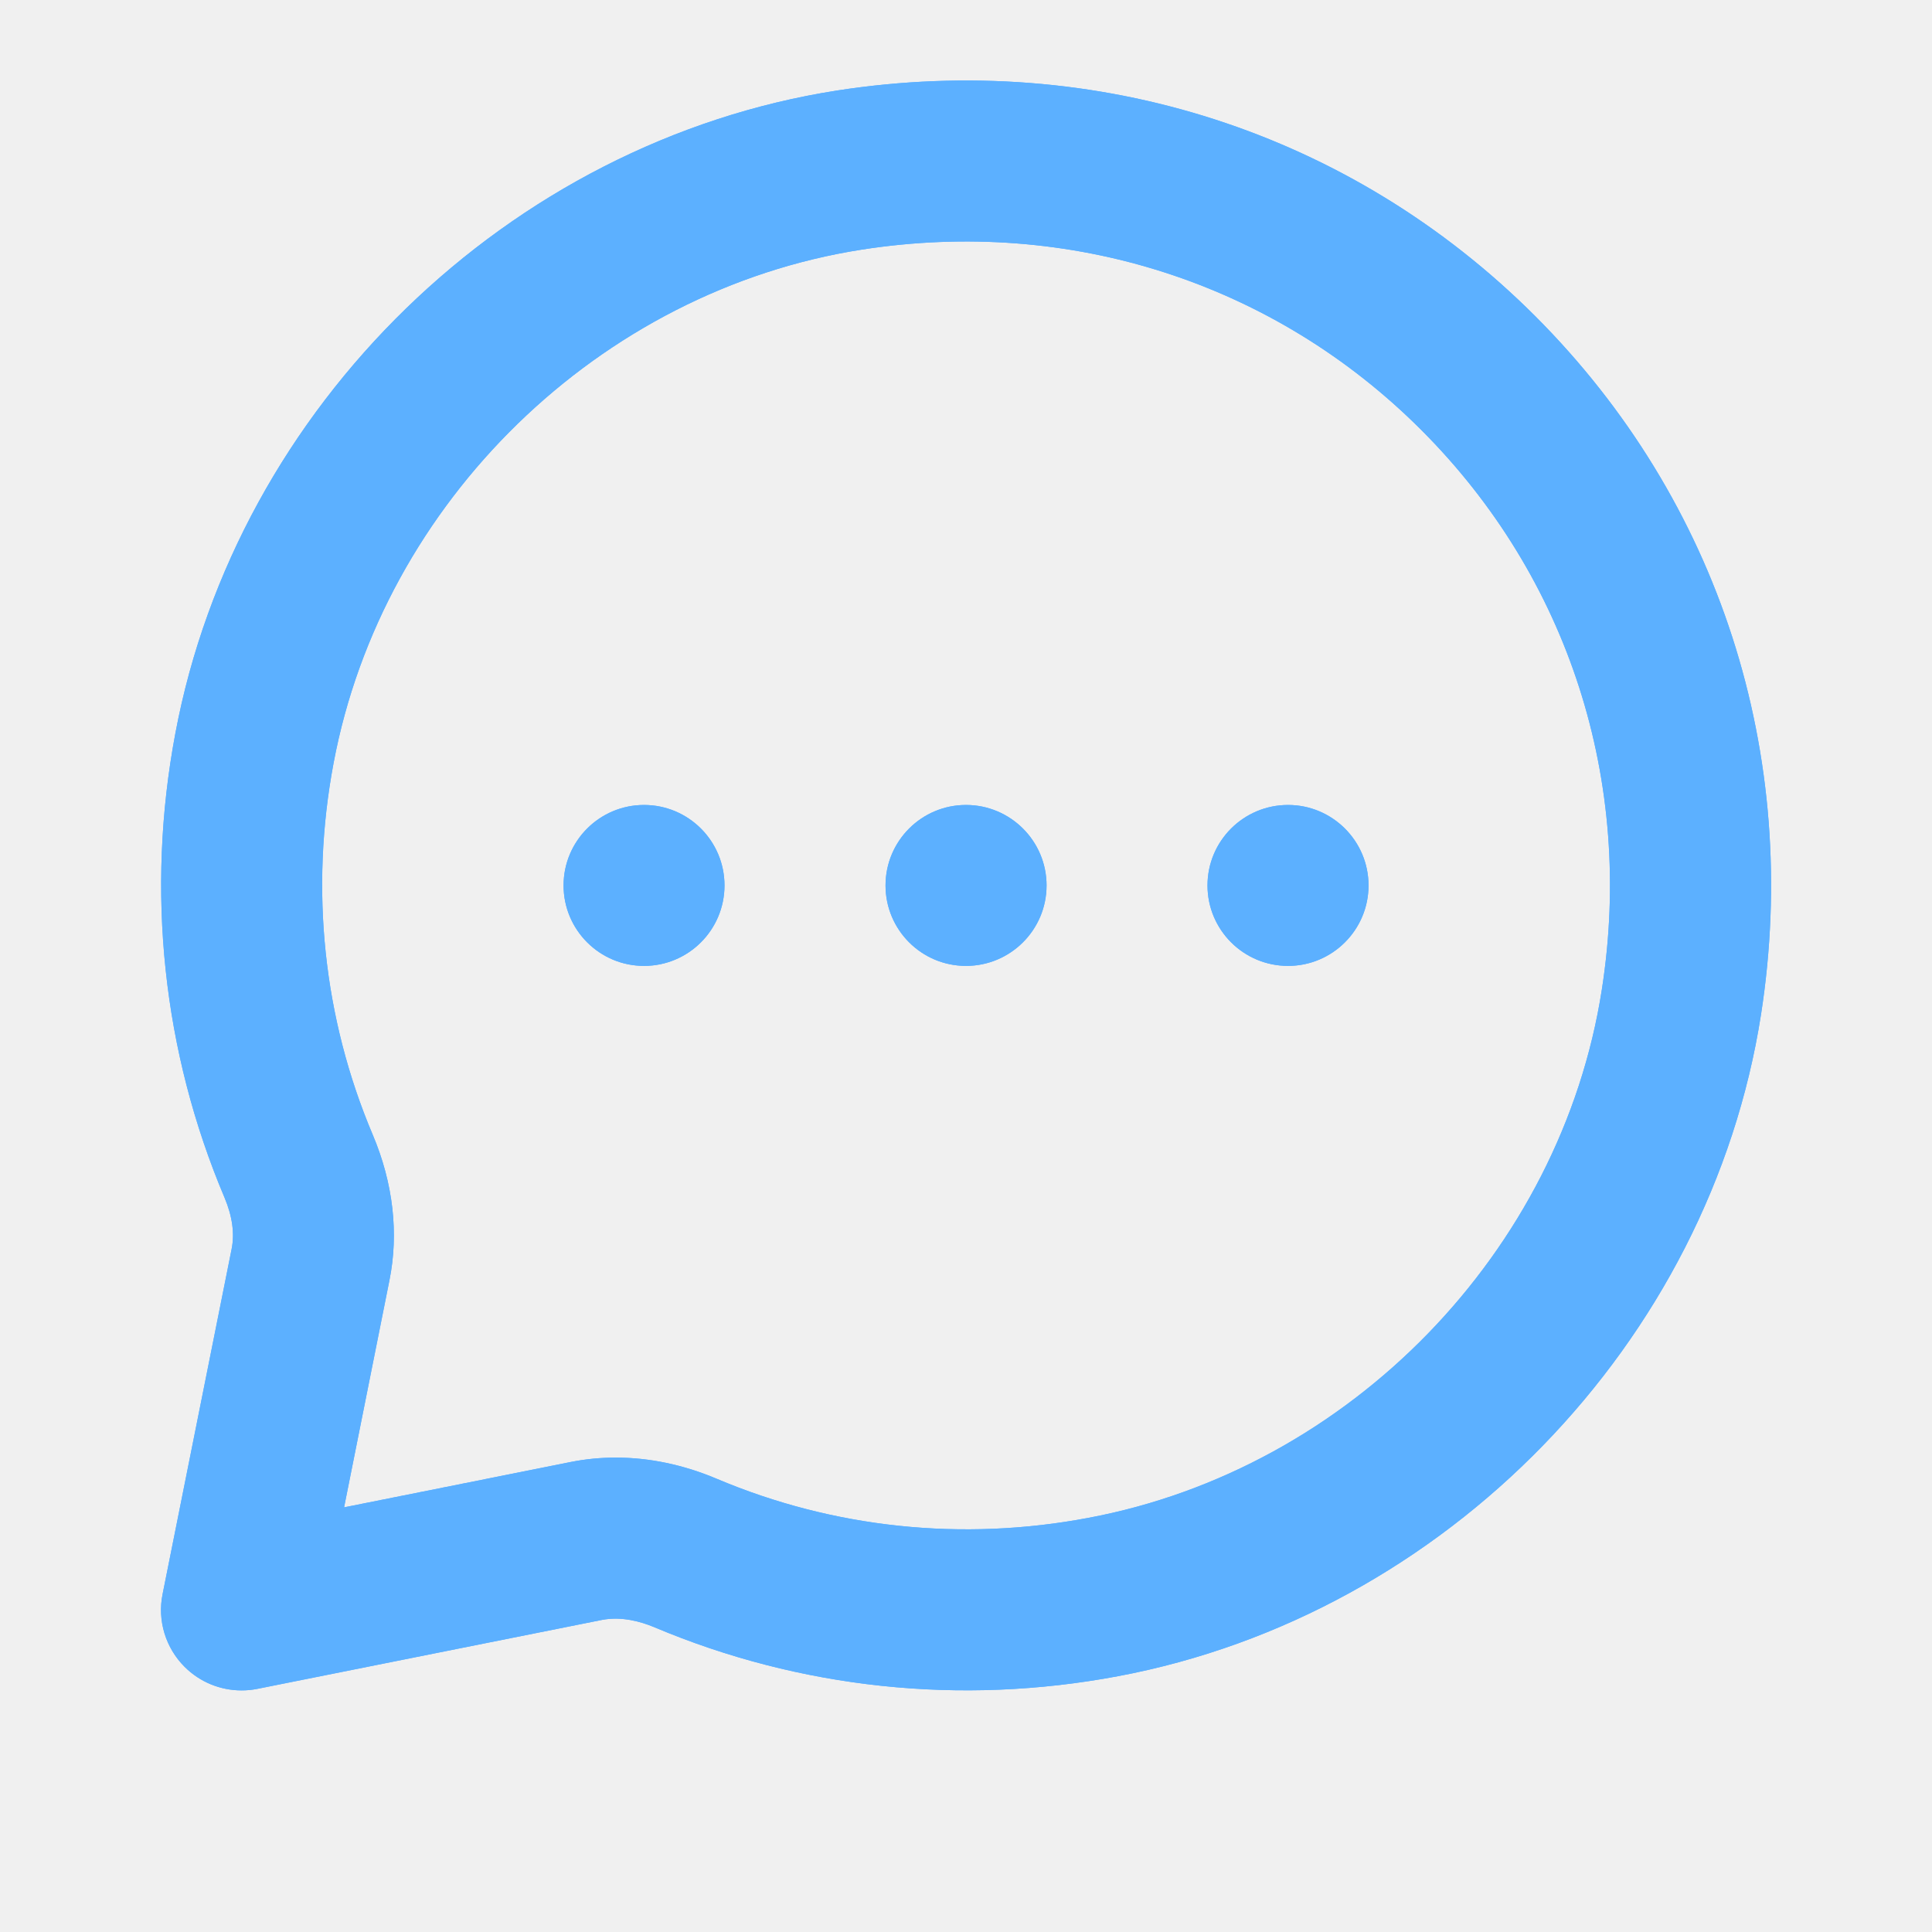
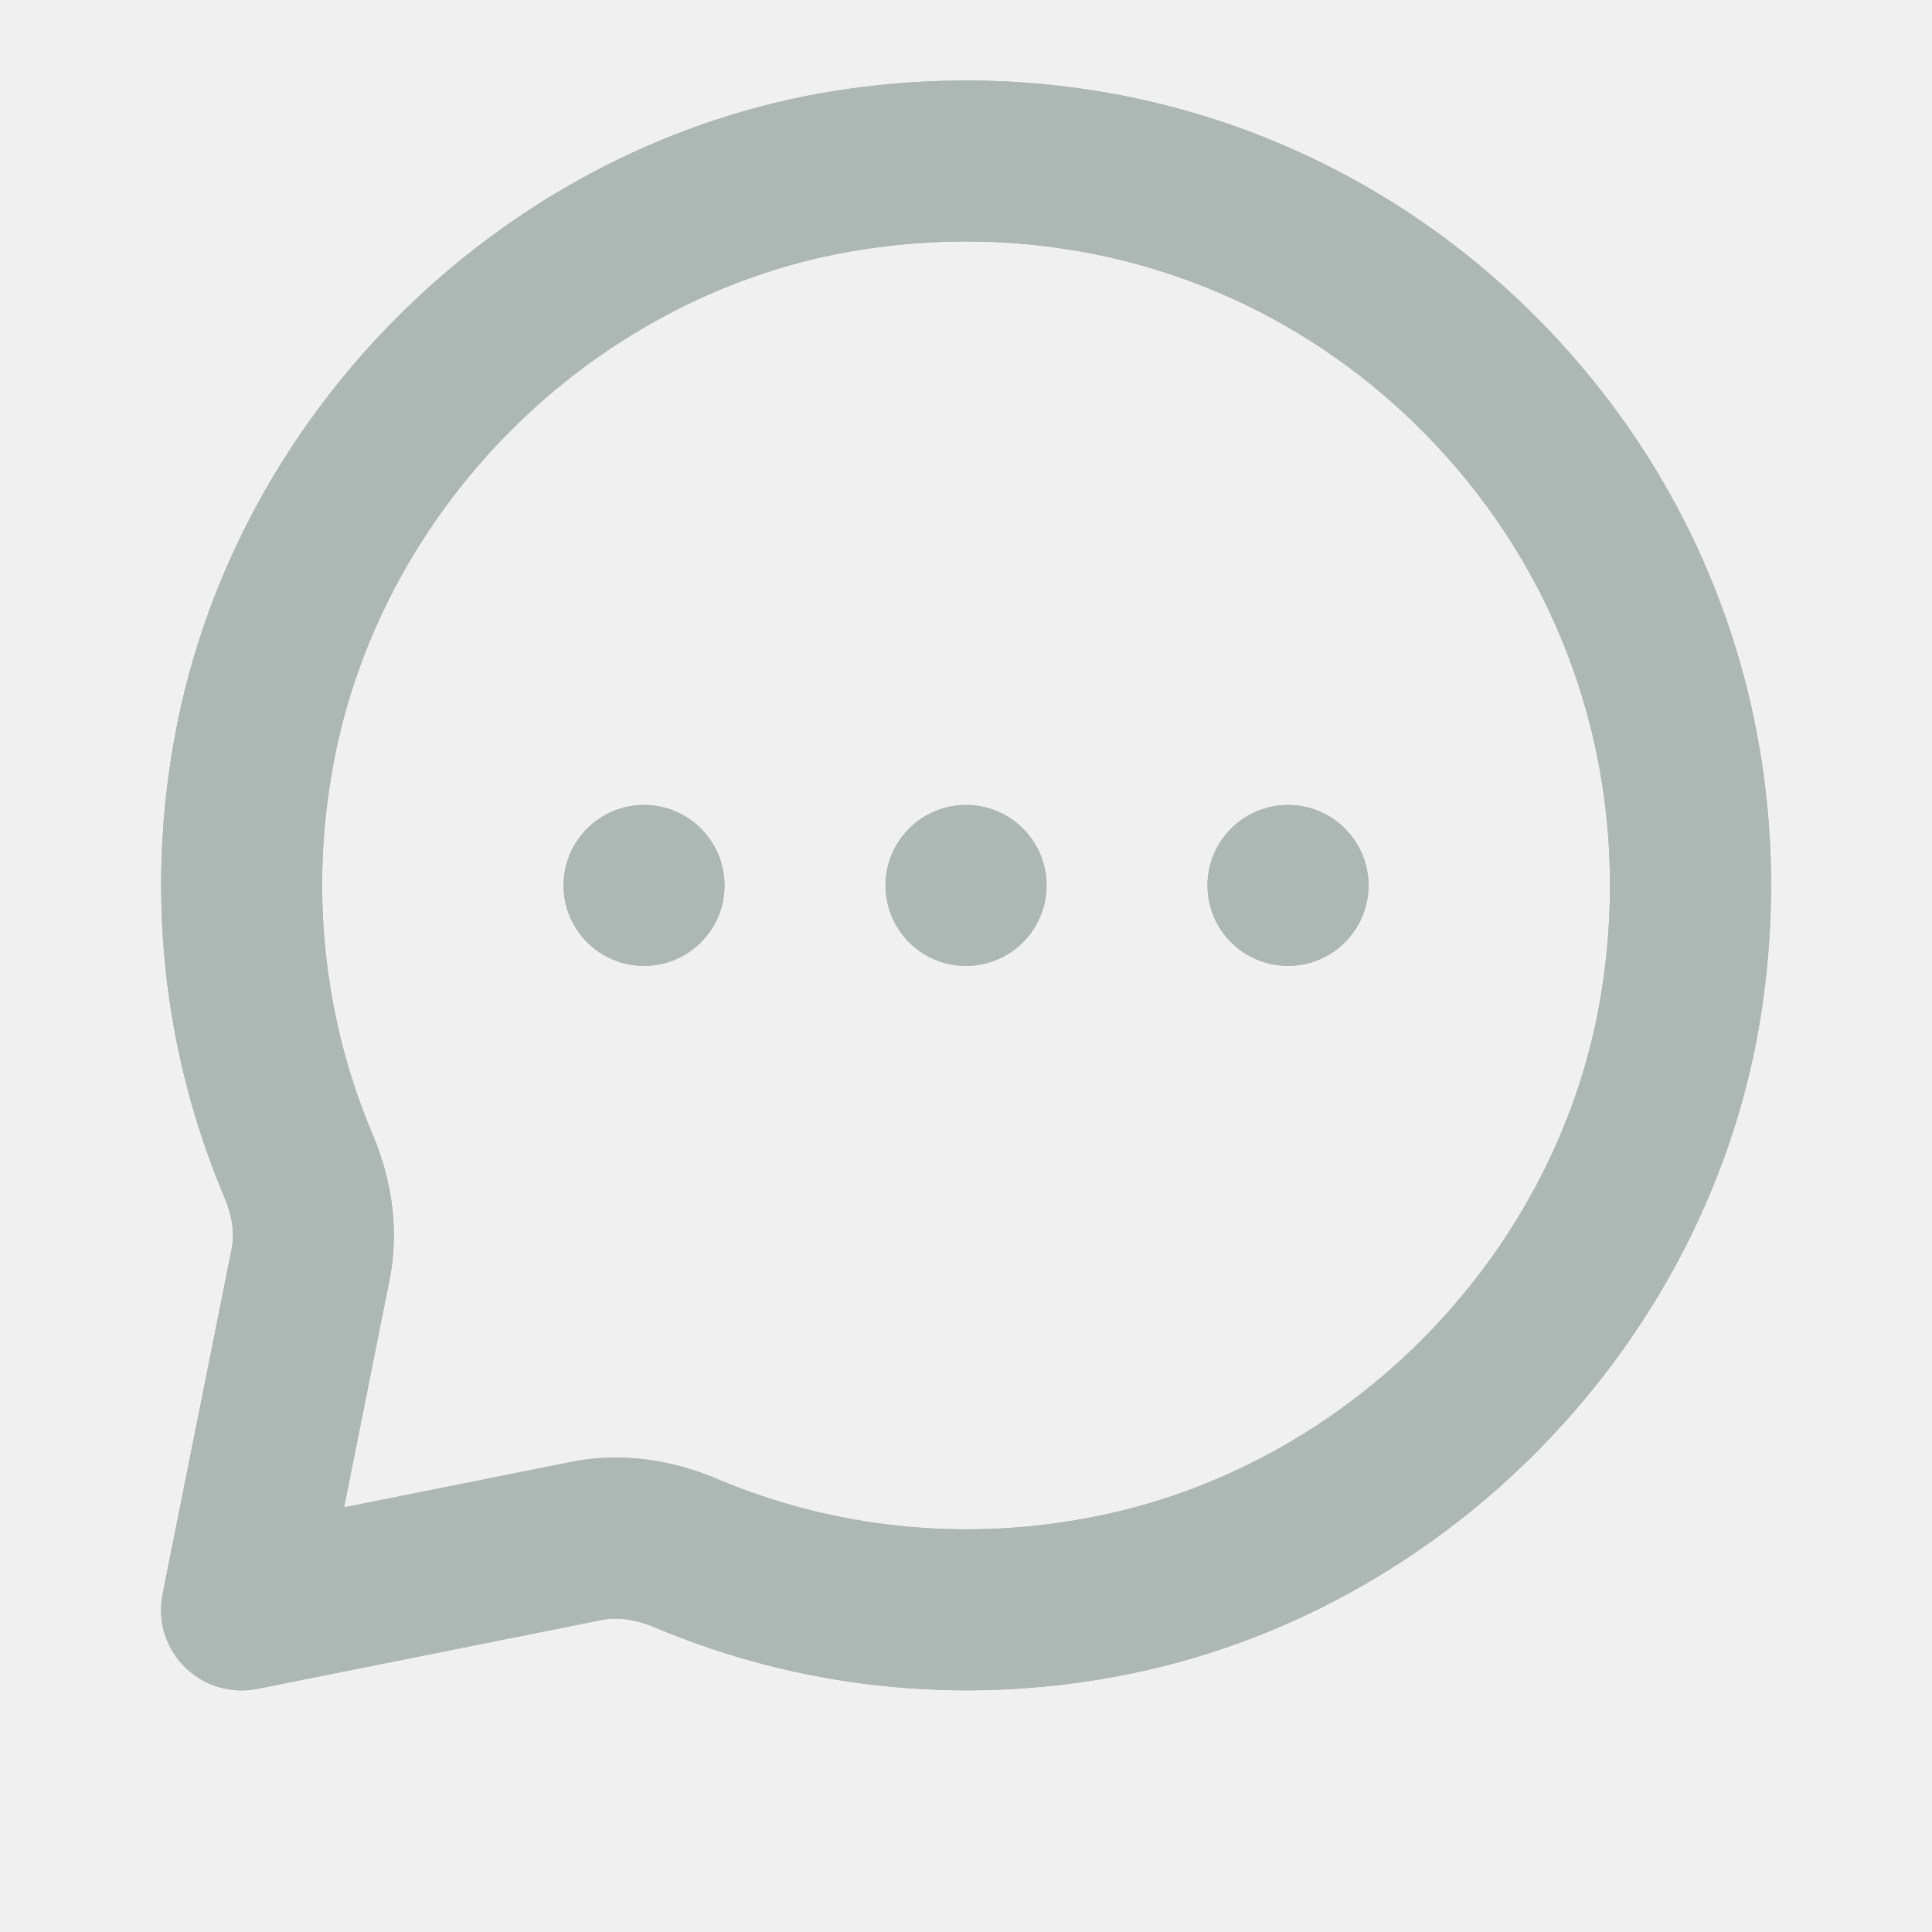
<svg xmlns="http://www.w3.org/2000/svg" width="20" height="20" viewBox="0 0 20 20" fill="none">
-   <path fill-rule="evenodd" clip-rule="evenodd" d="M5.834 9.166C5.834 8.706 6.207 8.333 6.667 8.333C7.127 8.333 7.5 8.706 7.5 9.166C7.5 9.626 7.127 9.999 6.667 9.999C6.207 9.999 5.834 9.626 5.834 9.166ZM10 8.333C9.54 8.333 9.167 8.706 9.167 9.166C9.167 9.626 9.54 9.999 10 9.999C10.46 9.999 10.834 9.626 10.834 9.166C10.834 8.706 10.46 8.333 10 8.333ZM13.334 8.333C12.873 8.333 12.5 8.706 12.5 9.166C12.5 9.626 12.873 9.999 13.334 9.999C13.793 9.999 14.167 9.626 14.167 9.166C14.167 8.706 13.793 8.333 13.334 8.333ZM16.582 10.245C16.16 12.957 13.974 15.206 11.266 15.713C9.959 15.96 8.627 15.819 7.419 15.308C7.076 15.163 6.722 15.089 6.375 15.089C6.216 15.089 6.06 15.104 5.906 15.135L3.562 15.604L4.031 13.256C4.13 12.768 4.07 12.247 3.859 11.748C3.347 10.539 3.207 9.208 3.453 7.9C3.961 5.193 6.209 3.007 8.921 2.584C11.08 2.248 13.191 2.928 14.714 4.452C16.238 5.976 16.919 8.088 16.582 10.245ZM15.893 3.273C13.989 1.37 11.355 0.521 8.665 0.937C5.267 1.467 2.451 4.203 1.815 7.593C1.508 9.224 1.685 10.886 2.324 12.397C2.405 12.589 2.43 12.768 2.398 12.929L1.683 16.503C1.628 16.776 1.714 17.058 1.911 17.255C2.069 17.413 2.281 17.499 2.501 17.499C2.555 17.499 2.609 17.494 2.664 17.483L6.233 16.769C6.438 16.73 6.636 16.788 6.769 16.843C8.281 17.482 9.943 17.658 11.573 17.352C14.963 16.716 17.7 13.899 18.23 10.502C18.648 7.813 17.797 5.178 15.893 3.273Z" fill="#5CB0FF" />
+   <path fill-rule="evenodd" clip-rule="evenodd" d="M5.834 9.166C5.834 8.706 6.207 8.333 6.667 8.333C7.127 8.333 7.5 8.706 7.5 9.166C7.5 9.626 7.127 9.999 6.667 9.999C6.207 9.999 5.834 9.626 5.834 9.166ZM10 8.333C9.54 8.333 9.167 8.706 9.167 9.166C9.167 9.626 9.54 9.999 10 9.999C10.46 9.999 10.834 9.626 10.834 9.166C10.834 8.706 10.46 8.333 10 8.333ZM13.334 8.333C12.873 8.333 12.5 8.706 12.5 9.166C12.5 9.626 12.873 9.999 13.334 9.999C13.793 9.999 14.167 9.626 14.167 9.166C14.167 8.706 13.793 8.333 13.334 8.333ZM16.582 10.245C16.16 12.957 13.974 15.206 11.266 15.713C9.959 15.96 8.627 15.819 7.419 15.308C7.076 15.163 6.722 15.089 6.375 15.089C6.216 15.089 6.06 15.104 5.906 15.135L3.562 15.604L4.031 13.256C4.13 12.768 4.07 12.247 3.859 11.748C3.347 10.539 3.207 9.208 3.453 7.9C3.961 5.193 6.209 3.007 8.921 2.584C11.08 2.248 13.191 2.928 14.714 4.452C16.238 5.976 16.919 8.088 16.582 10.245ZM15.893 3.273C13.989 1.37 11.355 0.521 8.665 0.937C5.267 1.467 2.451 4.203 1.815 7.593C1.508 9.224 1.685 10.886 2.324 12.397C2.405 12.589 2.43 12.768 2.398 12.929L1.683 16.503C1.628 16.776 1.714 17.058 1.911 17.255C2.069 17.413 2.281 17.499 2.501 17.499C2.555 17.499 2.609 17.494 2.664 17.483L6.233 16.769C6.438 16.73 6.636 16.788 6.769 16.843C8.281 17.482 9.943 17.658 11.573 17.352C14.963 16.716 17.7 13.899 18.23 10.502C18.648 7.813 17.797 5.178 15.893 3.273Z" fill="#ADB7B4" />
  <mask id="mask0" mask-type="alpha" maskUnits="userSpaceOnUse" x="1" y="0" width="18" height="18">
    <path fill-rule="evenodd" clip-rule="evenodd" d="M5.834 9.166C5.834 8.706 6.207 8.333 6.667 8.333C7.127 8.333 7.5 8.706 7.5 9.166C7.5 9.626 7.127 9.999 6.667 9.999C6.207 9.999 5.834 9.626 5.834 9.166ZM10 8.333C9.54 8.333 9.167 8.706 9.167 9.166C9.167 9.626 9.54 9.999 10 9.999C10.46 9.999 10.834 9.626 10.834 9.166C10.834 8.706 10.46 8.333 10 8.333ZM13.334 8.333C12.873 8.333 12.5 8.706 12.5 9.166C12.5 9.626 12.873 9.999 13.334 9.999C13.793 9.999 14.167 9.626 14.167 9.166C14.167 8.706 13.793 8.333 13.334 8.333ZM16.582 10.245C16.16 12.957 13.974 15.206 11.266 15.713C9.959 15.96 8.627 15.819 7.419 15.308C7.076 15.163 6.722 15.089 6.375 15.089C6.216 15.089 6.06 15.104 5.906 15.135L3.562 15.604L4.031 13.256C4.13 12.768 4.07 12.247 3.859 11.748C3.347 10.539 3.207 9.208 3.453 7.9C3.961 5.193 6.209 3.007 8.921 2.584C11.08 2.248 13.191 2.928 14.714 4.452C16.238 5.976 16.919 8.088 16.582 10.245ZM15.893 3.273C13.989 1.37 11.355 0.521 8.665 0.937C5.267 1.467 2.451 4.203 1.815 7.593C1.508 9.224 1.685 10.886 2.324 12.397C2.405 12.589 2.43 12.768 2.398 12.929L1.683 16.503C1.628 16.776 1.714 17.058 1.911 17.255C2.069 17.413 2.281 17.499 2.501 17.499C2.555 17.499 2.609 17.494 2.664 17.483L6.233 16.769C6.438 16.73 6.636 16.788 6.769 16.843C8.281 17.482 9.943 17.658 11.573 17.352C14.963 16.716 17.7 13.899 18.23 10.502C18.648 7.813 17.797 5.178 15.893 3.273Z" fill="white" />
  </mask>
  <g mask="url(#mask0)">
-     <rect width="20" height="20" fill="#5CB0FF" />
+     <rect width="20" height="20" fill="#ADB7B4" />
  </g>
</svg>
